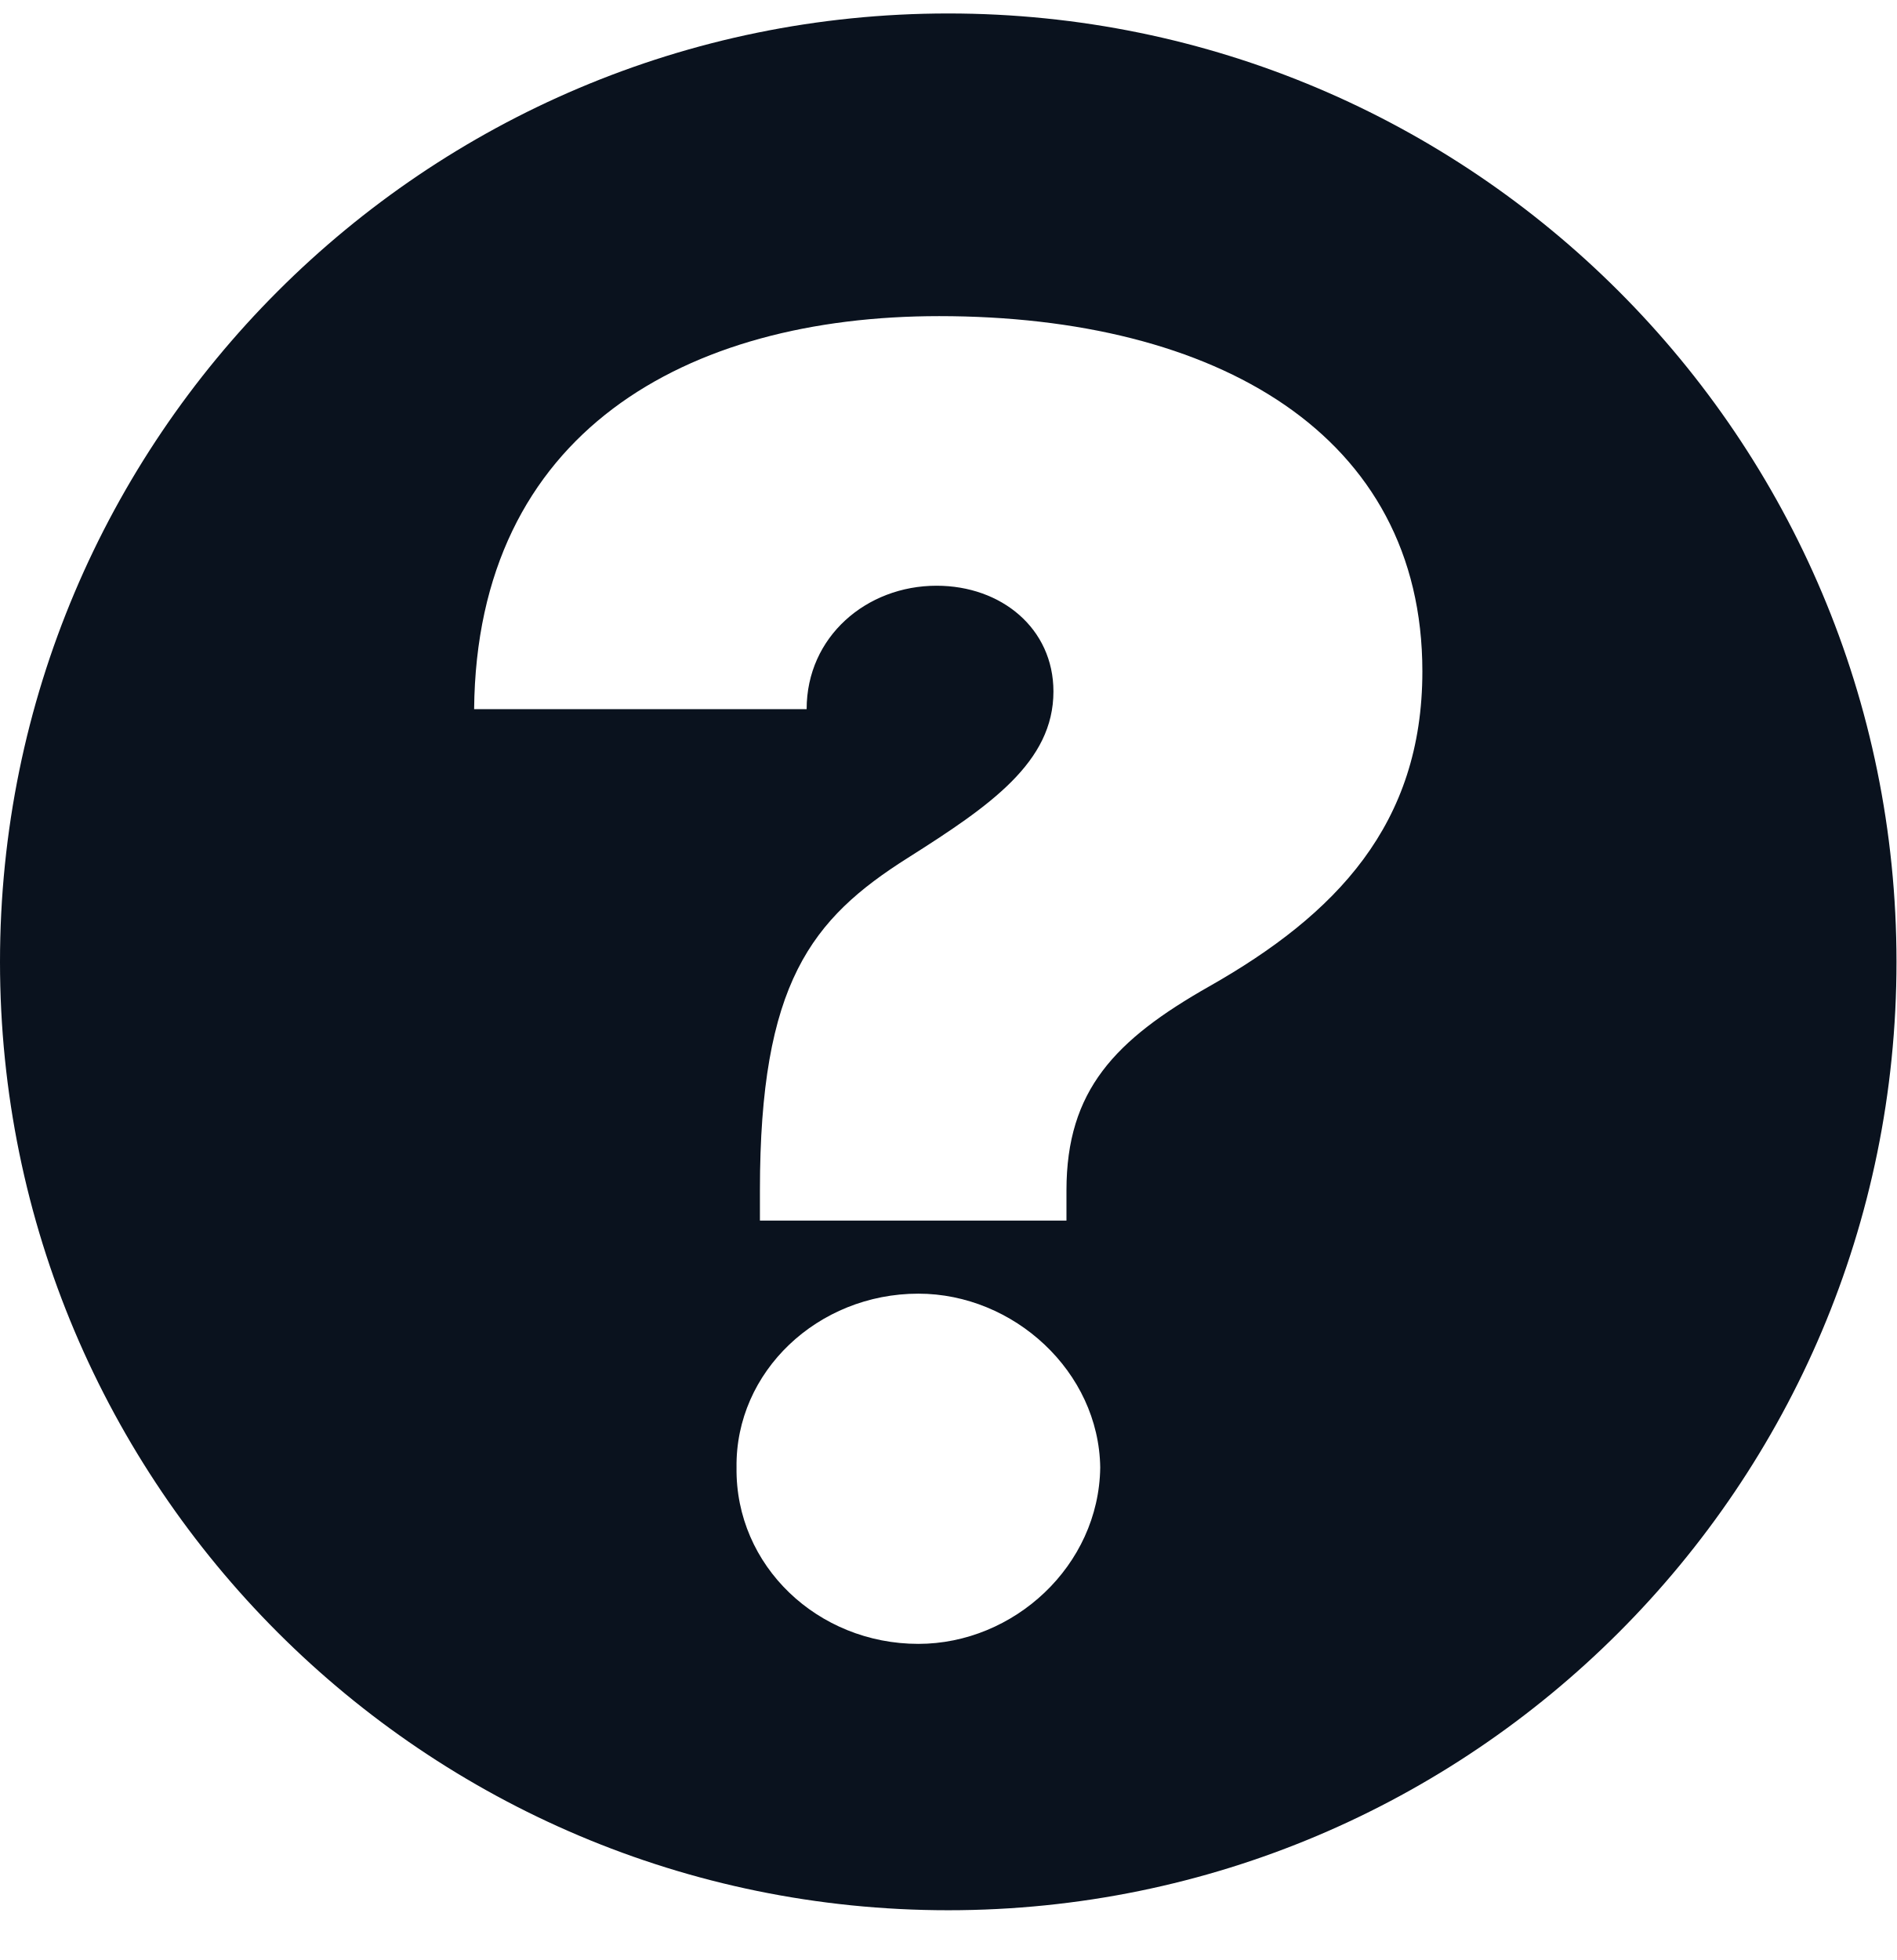
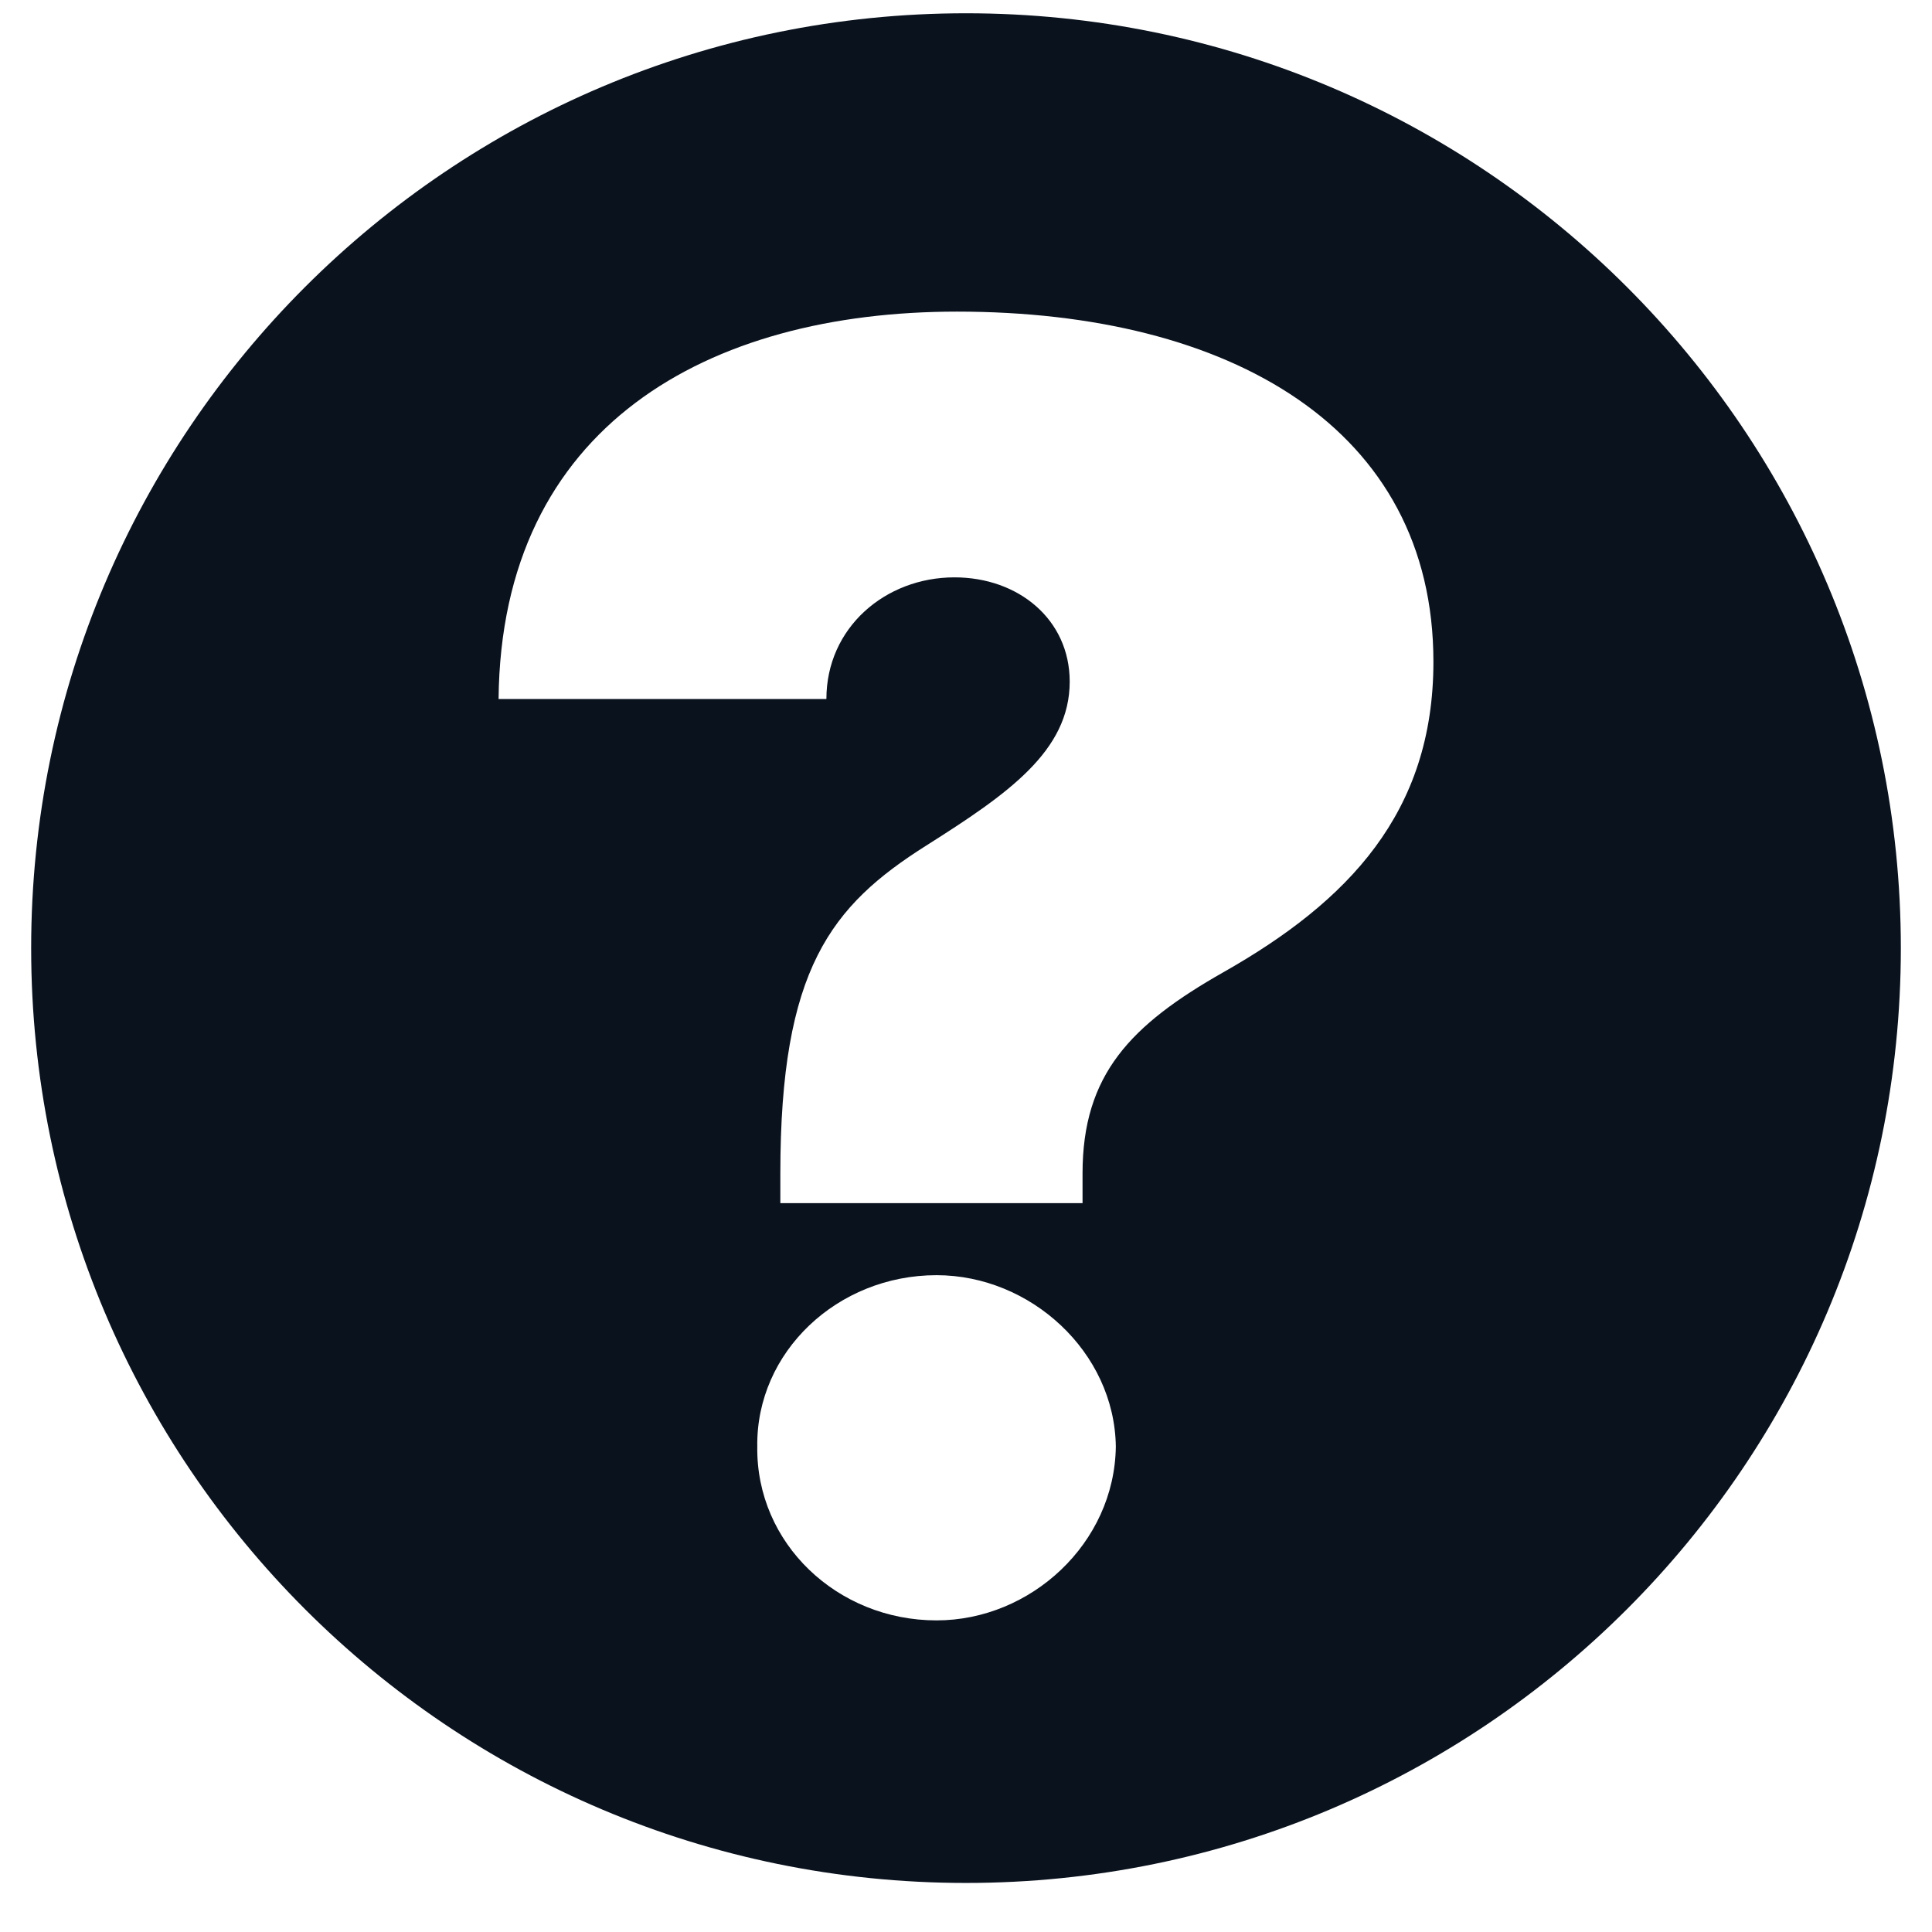
- <svg xmlns="http://www.w3.org/2000/svg" width="30" height="31" viewBox="0 0 30 31" fill="none">
+ <svg xmlns="http://www.w3.org/2000/svg" width="40" height="40" viewBox="0 0 30 31" fill="none">
  <path fill-rule="evenodd" clip-rule="evenodd" d="M15 30.213C23.284 30.213 30 23.497 30 15.213C30 6.929 23.284 0.213 15 0.213C6.716 0.213 0 6.929 0 15.213C0 23.497 6.716 30.213 15 30.213ZM16.87 19.305H12.021V18.827C12.021 15.55 12.832 14.534 14.363 13.567C15.668 12.741 16.664 12.053 16.664 10.937C16.664 9.941 15.842 9.264 14.815 9.264C13.706 9.264 12.76 10.071 12.76 11.216H7.5C7.541 6.833 10.86 5 14.856 5C19.243 5 22.5 6.873 22.5 10.619C22.5 13.039 21.134 14.464 19.13 15.6C17.64 16.446 16.87 17.243 16.87 18.827V19.305ZM17.404 23.211C17.384 24.765 16.038 26 14.527 26C12.935 26 11.63 24.765 11.651 23.211C11.63 21.696 12.935 20.461 14.527 20.461C16.038 20.461 17.384 21.696 17.404 23.211Z" fill="#0A121E" />
</svg>
